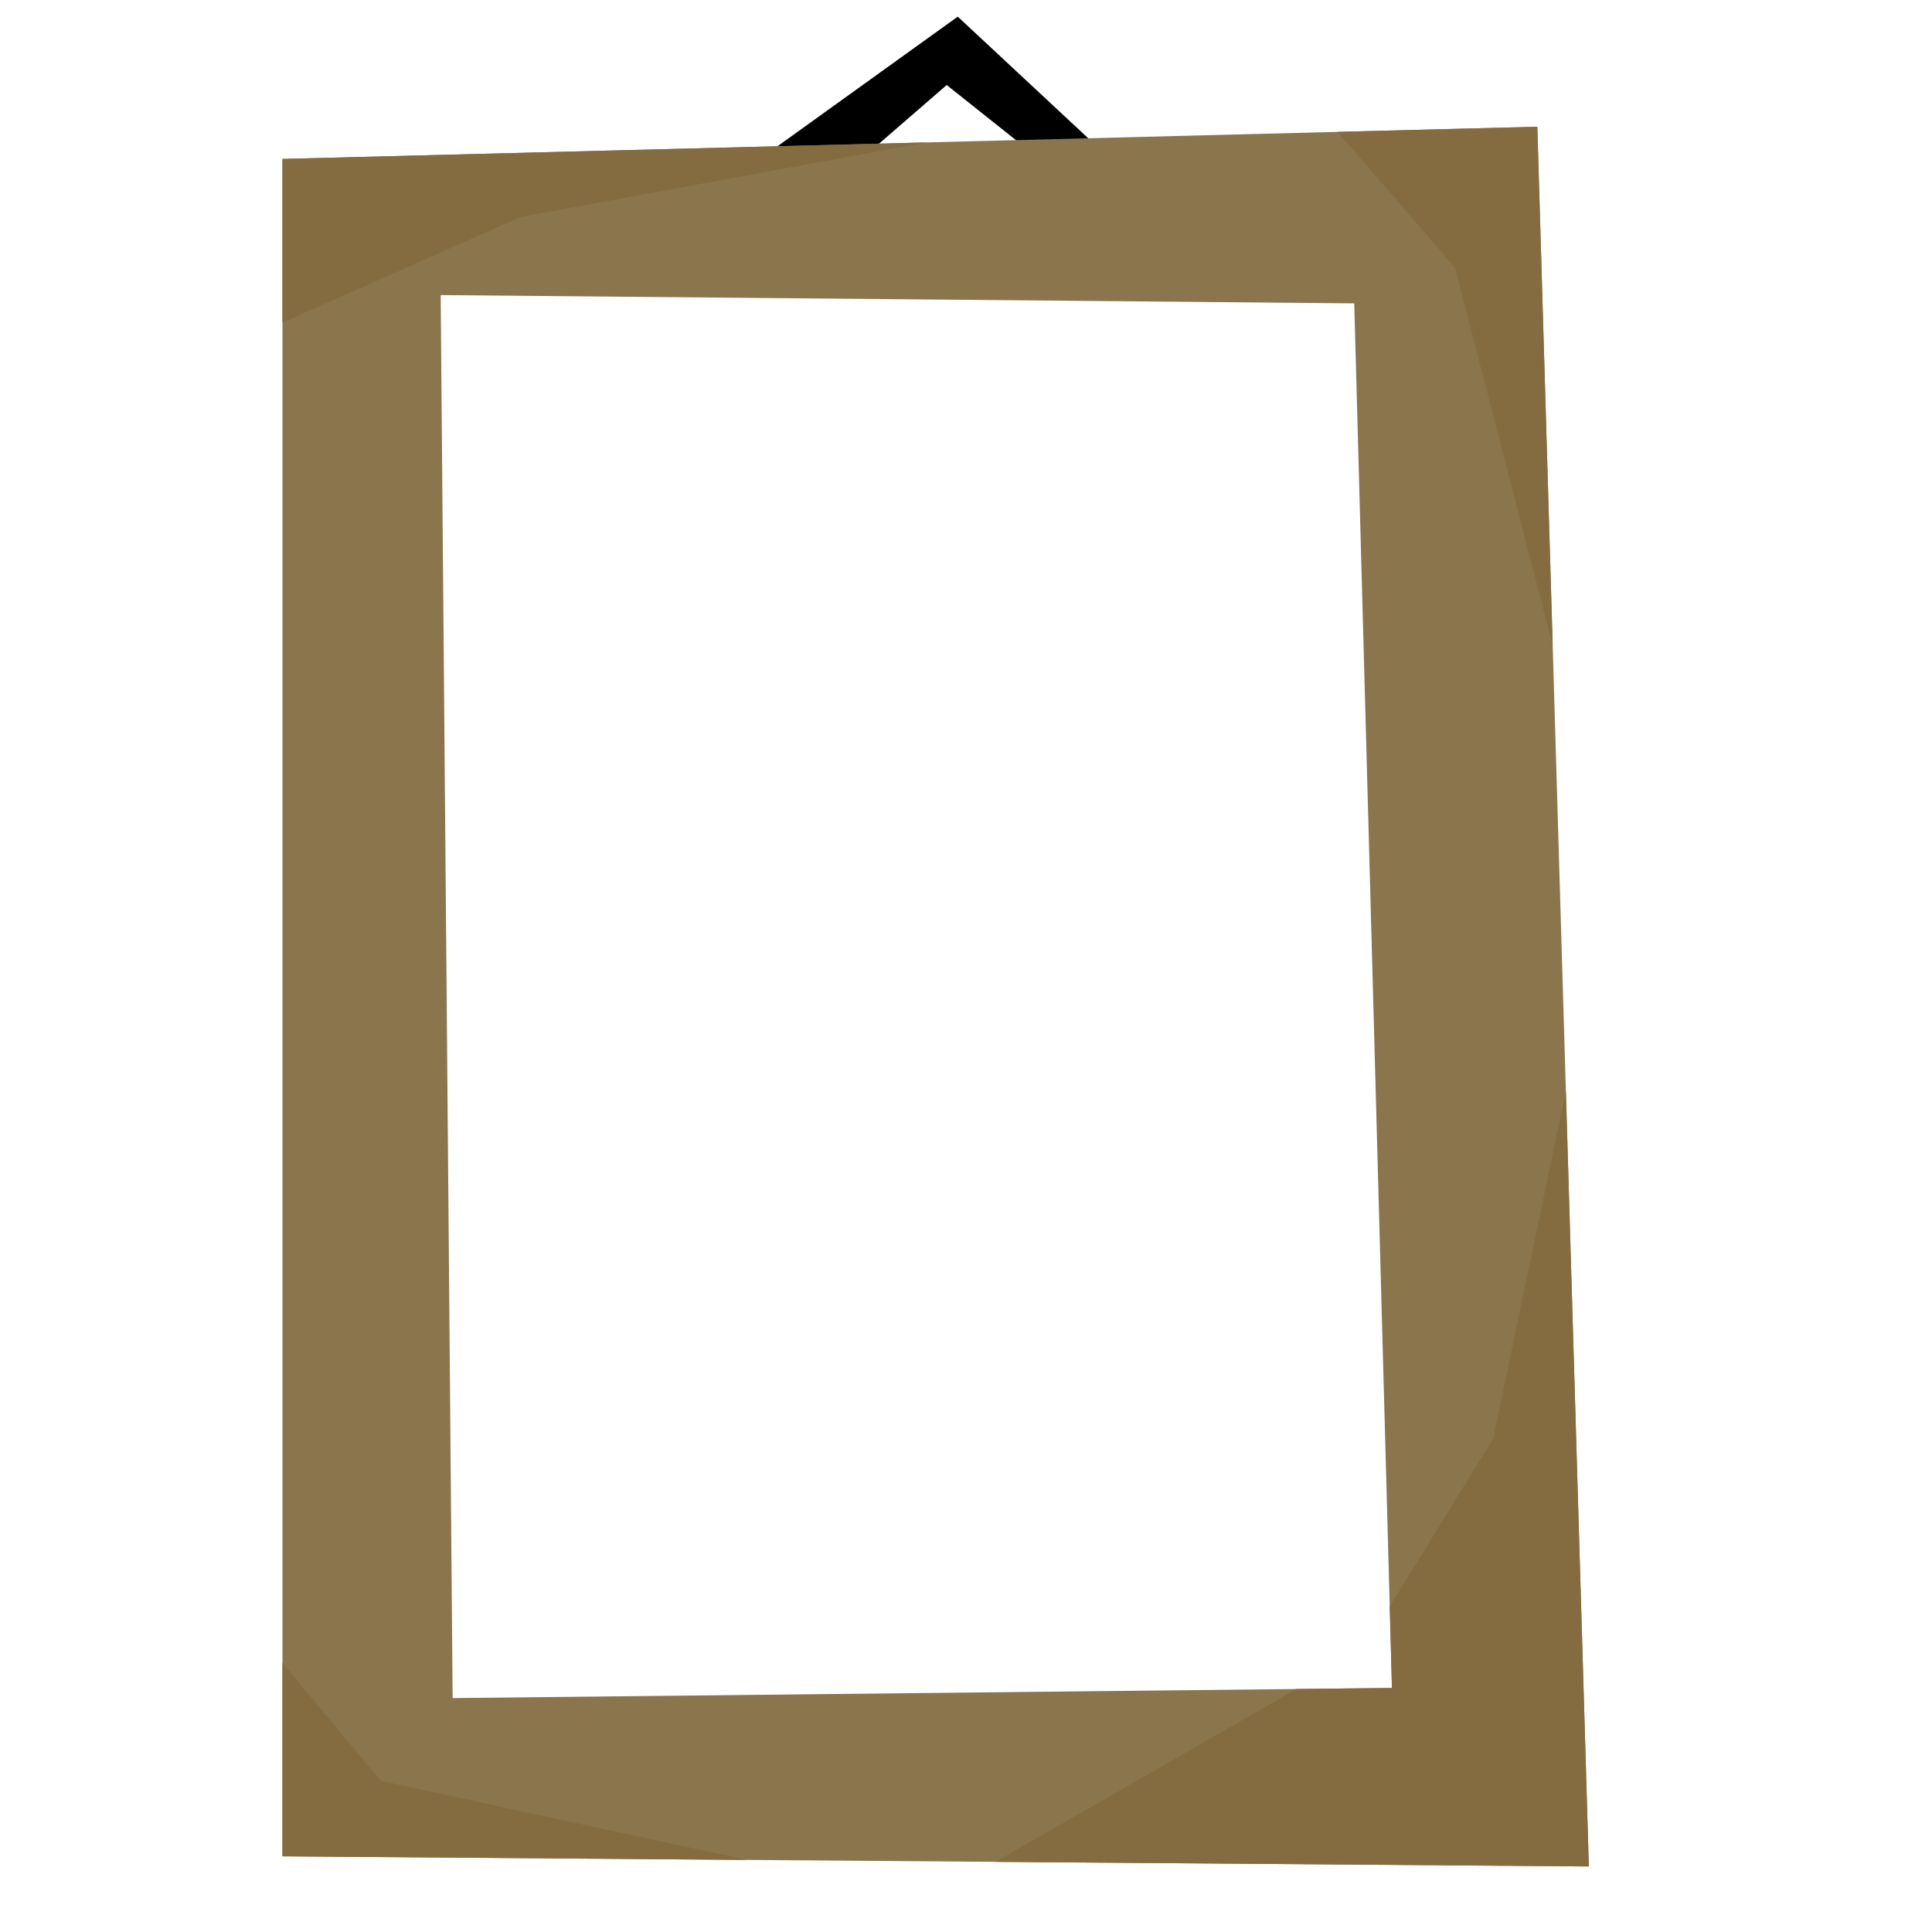
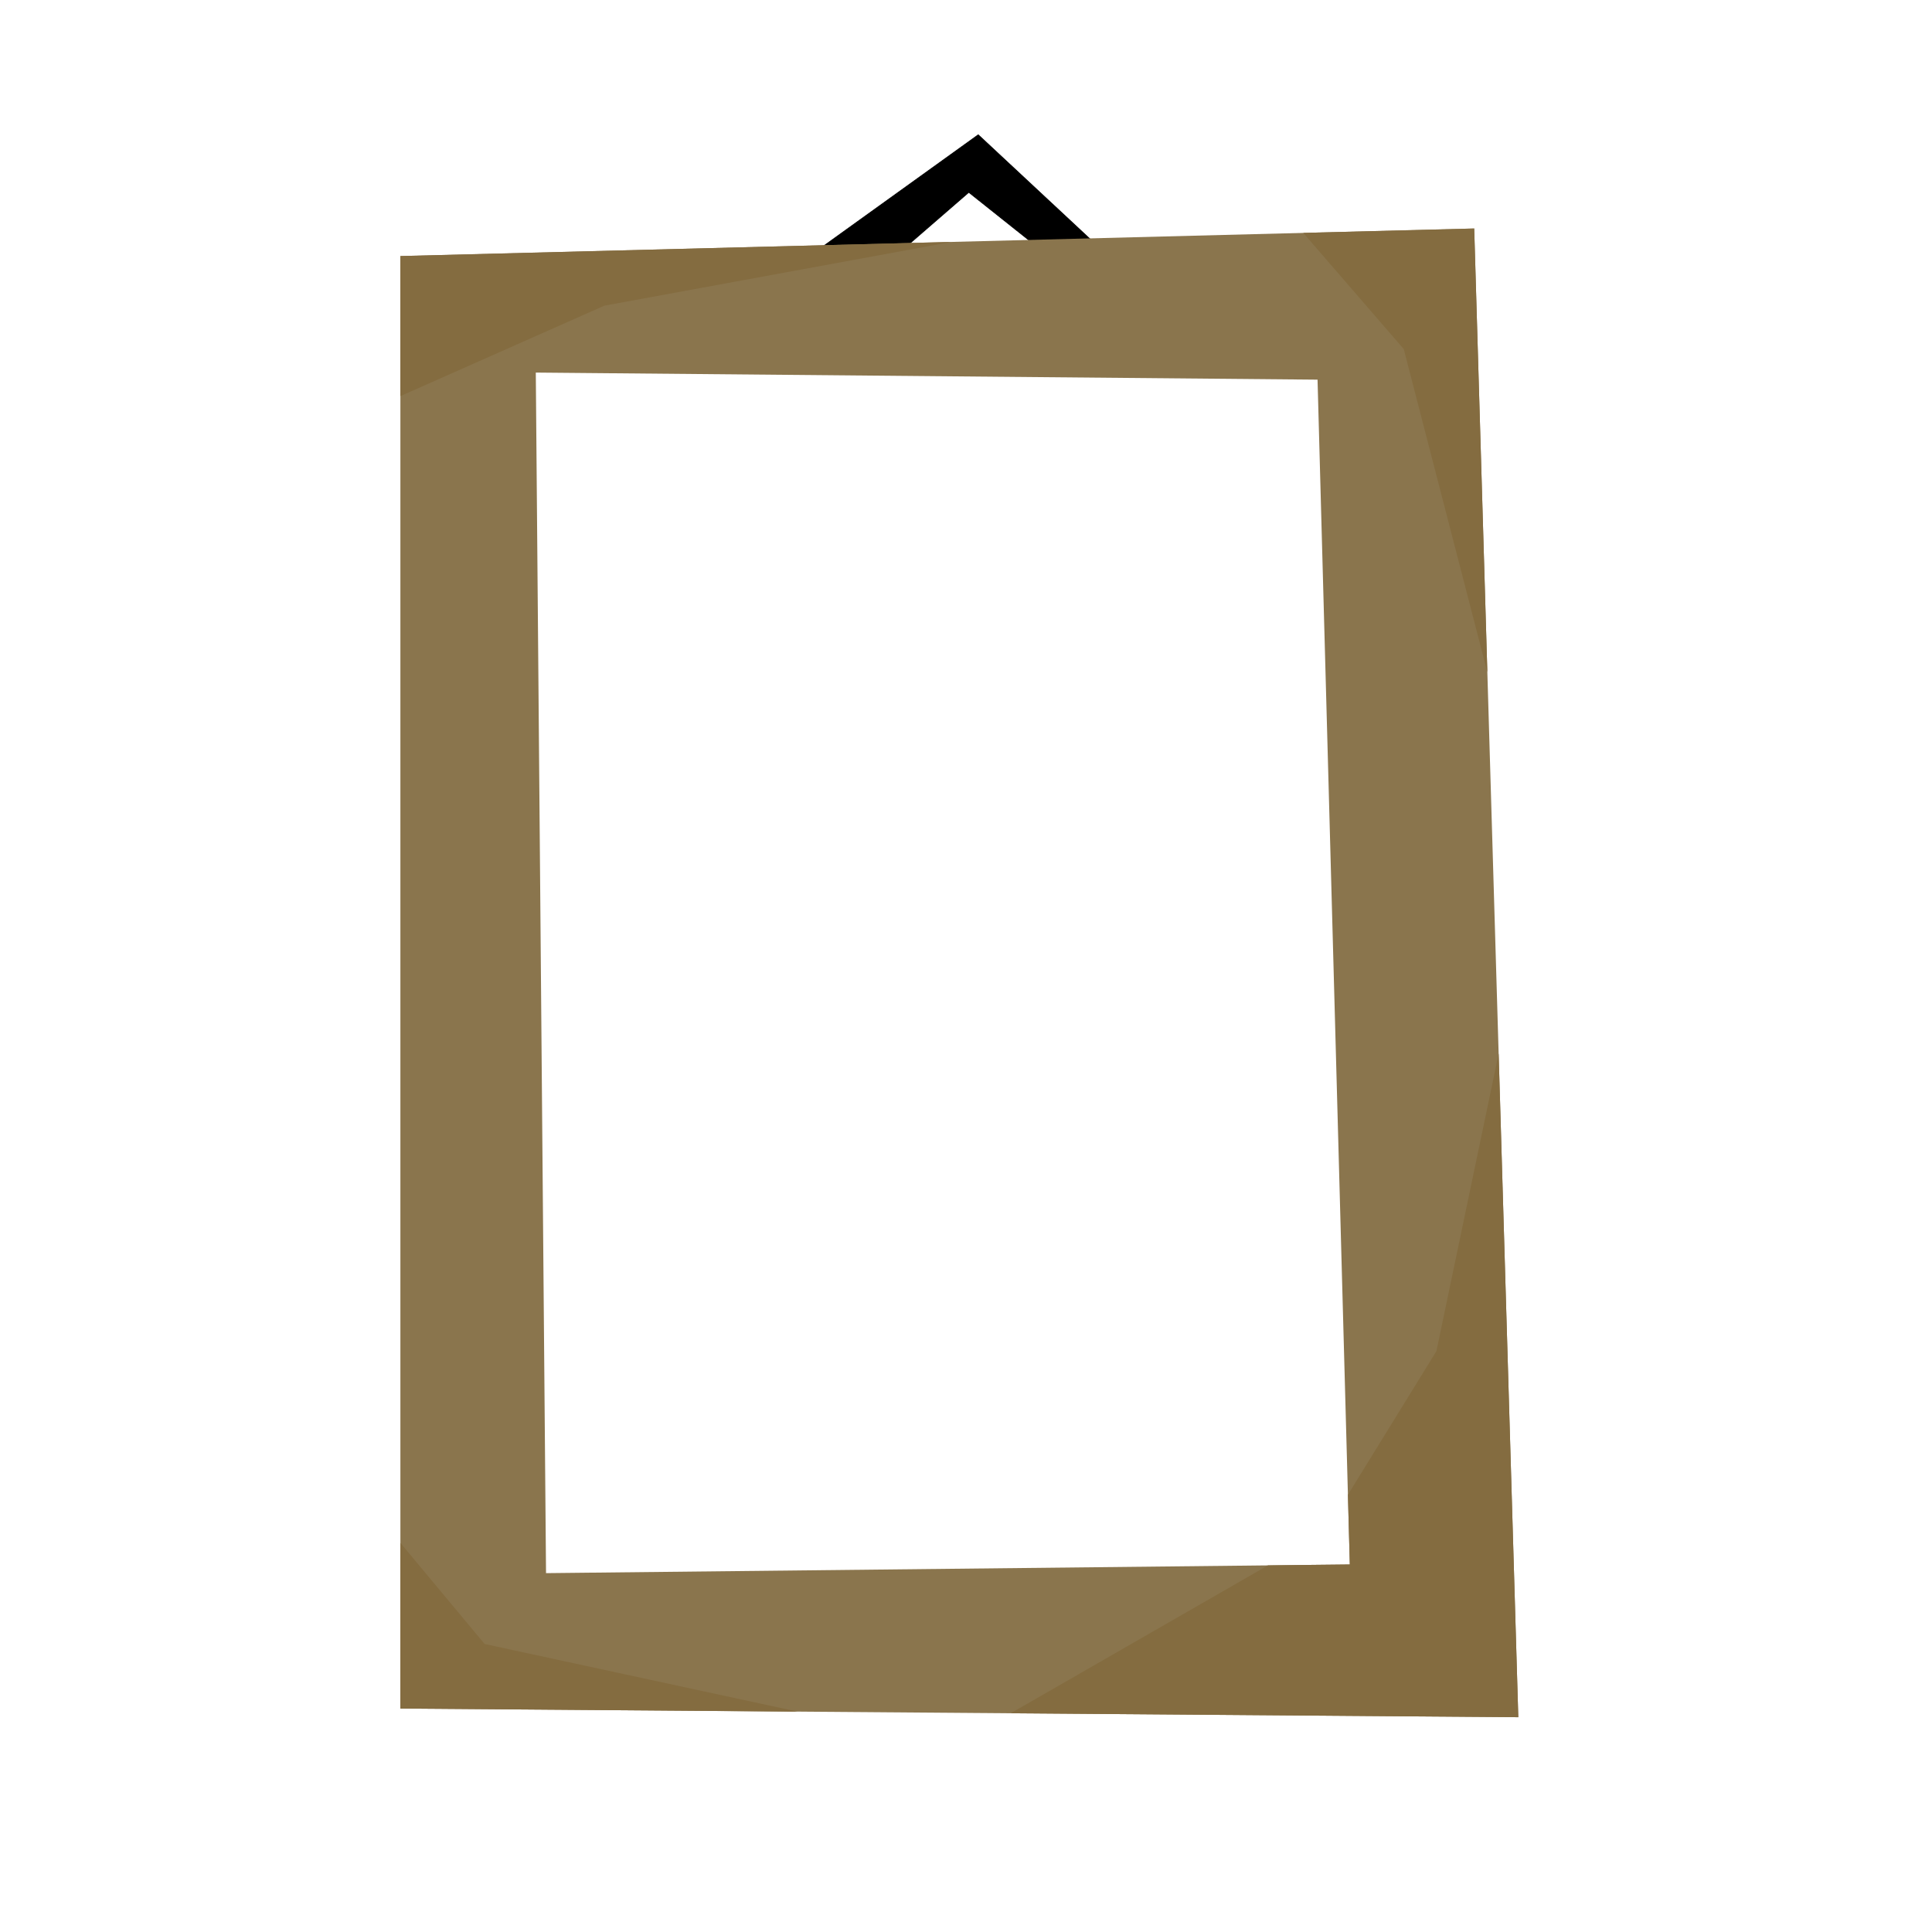
<svg xmlns="http://www.w3.org/2000/svg" width="100%" height="100%" viewBox="0 0 2100 2100" version="1.1" xml:space="preserve" style="fill-rule:evenodd;clip-rule:evenodd;stroke-linecap:round;stroke-linejoin:round;stroke-miterlimit:1.5;">
-   <g transform="matrix(1,0,0,1,-21,-33.5)">
-     <path d="M1050,125.25L960,203.25L1050,281.25L1148,203.25L1050,125.25ZM1062,354.25L852,203.25L1062,52.25L1224,203.25L1062,354.25Z" style="stroke:black;stroke-width:1px;" />
-   </g>
-   <g transform="matrix(1,0,0,1,23,57.75)">
-     <g transform="matrix(-1,0,0,1,1783,-19)">
-       <path d="M135,99L79,1990L1499,1979L1499,134L135,99ZM334,291L293,1796L1314,1807L1327,282L334,291Z" style="fill:rgb(138,117,77);" />
-     </g>
-     <g transform="matrix(1,0,0,1,1,0)">
-       <g transform="matrix(1,0,0,1,204,-29)">
-         <path d="M79,1778.59L186,1907L583.487,1992.91L79,1989L79,1778.59Z" style="fill:rgb(132,108,64);" />
+   <g transform="matrix(0.855714,0,0,0.855714,1071,1029)">
+     <g transform="matrix(1,0,0,1,-1050,-1050)">
+       <g transform="matrix(1,0,0,1,-21,-33.5)">
+         <path d="M1050,125.25L960,203.25L1050,281.25L1148,203.25L1050,125.25ZM1062,354.25L852,203.25L1062,52.25L1224,203.25L1062,354.25Z" style="stroke:black;stroke-width:1px;" />
      </g>
-       <g transform="matrix(-1,0,0,1,1782,-1622.75)">
-         <path d="M135,1702.75L352.151,1708.32L224.487,1855.91L118.307,2266.45L135,1702.75Z" style="fill:rgb(132,108,64);" />
-       </g>
-       <g transform="matrix(1,0,0,1,-291,-3.98521)">
-         <path d="M1349.19,1969.99L1676.12,1782.1L1780,1780.99L1777.59,1692.35L1890,1510L1969.04,1132.08L1994,1974.99L1349.19,1969.99Z" style="fill:rgb(132,108,64);" />
-       </g>
-       <g transform="matrix(1,0,0,1,153.15,13)">
-         <path d="M129.85,279.892L389,165L830.14,84.031L129.85,102L129.85,279.892Z" style="fill:rgb(132,108,64);" />
+       <g transform="matrix(1,0,0,1,23,57.75)">
+         <g transform="matrix(-1,0,0,1,1783,-19)">
+           <path d="M135,99L79,1990L1499,1979L1499,134L135,99ZM334,291L293,1796L1314,1807L1327,282L334,291Z" style="fill:rgb(138,117,77);" />
+         </g>
+         <g transform="matrix(1,0,0,1,1,0)">
+           <g transform="matrix(1,0,0,1,204,-29)">
+             <path d="M79,1778.59L186,1907L583.487,1992.91L79,1989L79,1778.59Z" style="fill:rgb(132,108,64);" />
+           </g>
+           <g transform="matrix(-1,0,0,1,1782,-1622.75)">
+             <path d="M135,1702.75L352.151,1708.32L224.487,1855.91L118.307,2266.45L135,1702.75Z" style="fill:rgb(132,108,64);" />
+           </g>
+           <g transform="matrix(1,0,0,1,-291,-3.98521)">
+             <path d="M1349.19,1969.99L1676.12,1782.1L1780,1780.99L1777.59,1692.35L1890,1510L1969.04,1132.08L1994,1974.99L1349.19,1969.99Z" style="fill:rgb(132,108,64);" />
+           </g>
+           <g transform="matrix(1,0,0,1,153.15,13)">
+             <path d="M129.85,279.892L389,165L830.14,84.031L129.85,102L129.85,279.892Z" style="fill:rgb(132,108,64);" />
+           </g>
+         </g>
      </g>
    </g>
  </g>
</svg>
